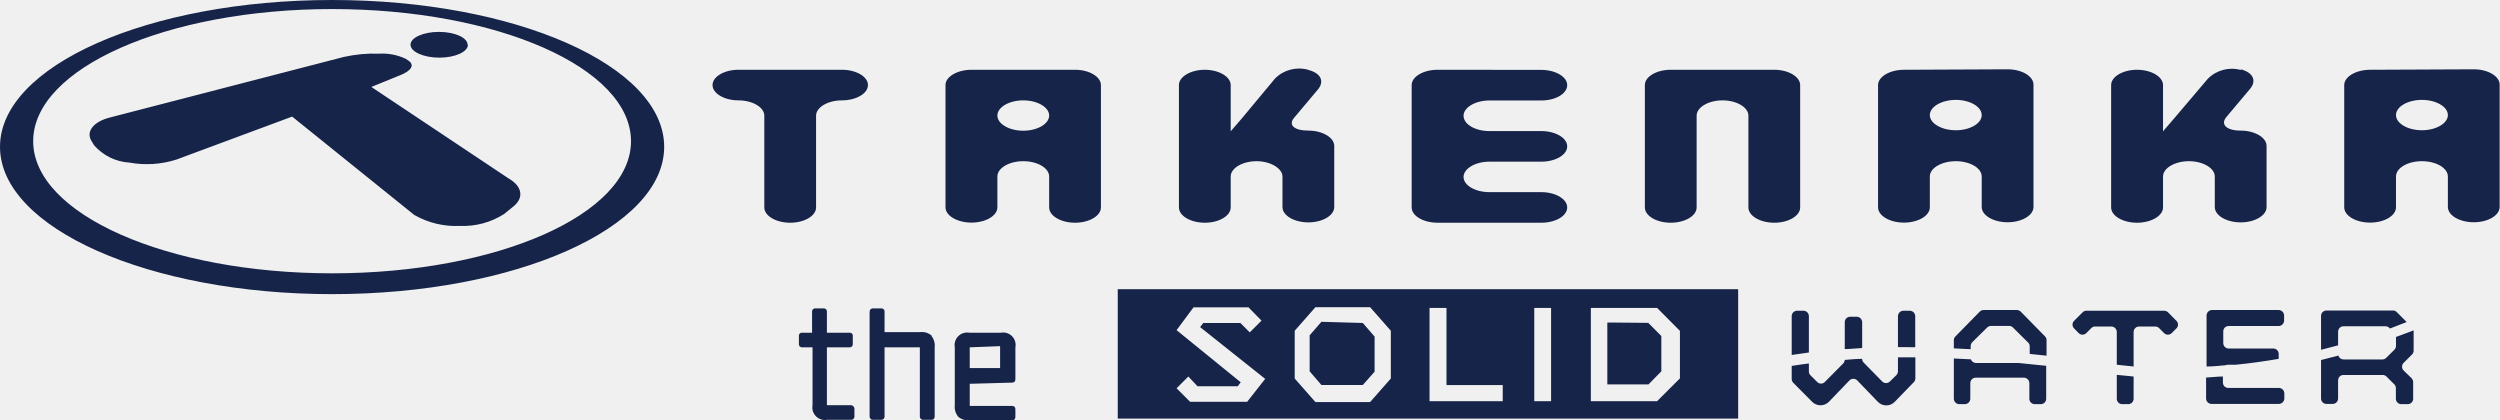
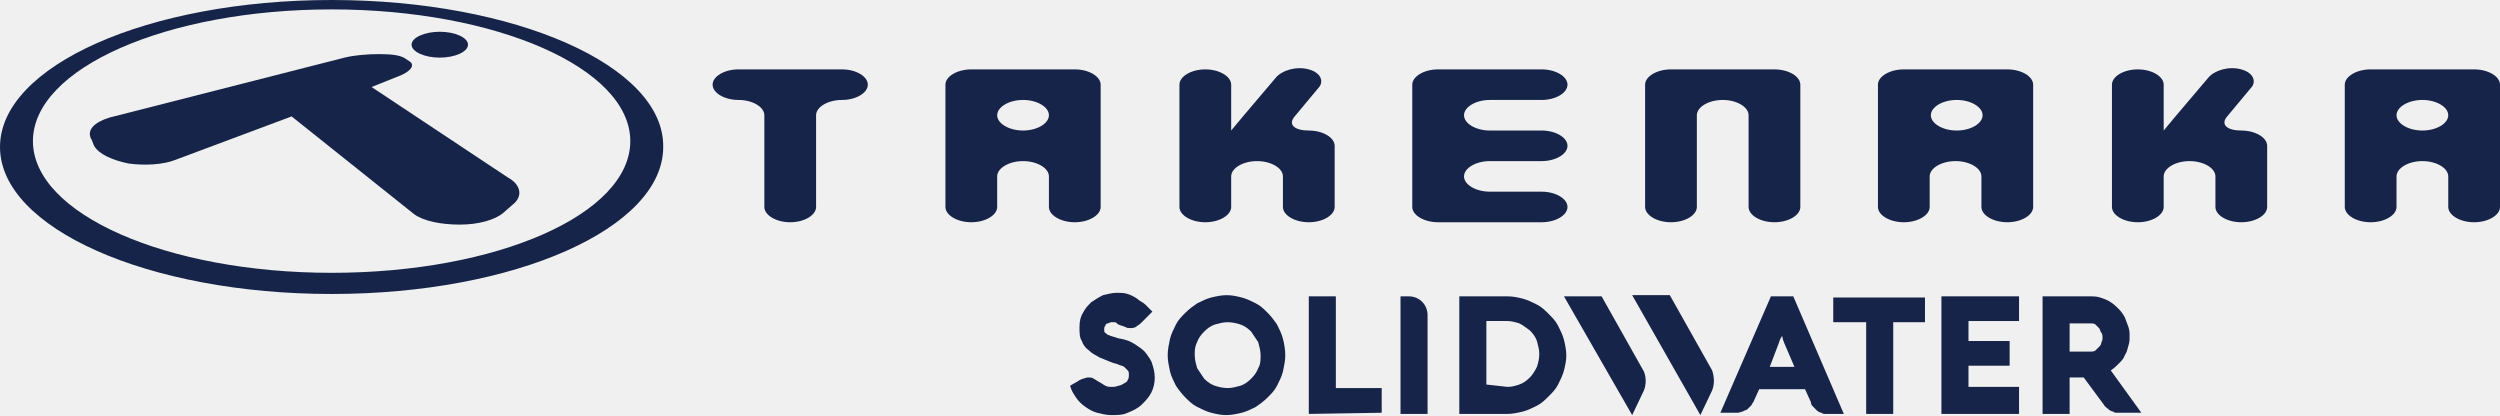
- <svg xmlns="http://www.w3.org/2000/svg" width="212.48" height="35.68" viewBox="0 0 212.48 35.68">
-   <path fill="#172449" d="M32.25,4.56A4.65,4.65,0,0,1,34.49,5l.26.18c.49.35.21.84-.73,1.21l-2.46,1,11.72,7.81c1.08.63,1.27,1.58.39,2.32l-.84.68a6.46,6.46,0,0,1-3.73,1,7.12,7.12,0,0,1-3.89-.93L24.83,9.91,15,13.56a8.29,8.29,0,0,1-4,.26A4.33,4.33,0,0,1,8,12.35l-.26-.43C7.31,11.13,8,10.34,9.29,10L29.22,4.84a11.93,11.93,0,0,1,3-.28m7.52-.76c0-.6-1.09-1.09-2.43-1.09s-2.42.49-2.42,1.09S36,4.9,37.34,4.9s2.43-.49,2.43-1.1M28.23,0C43.81,0,56.45,5.59,56.45,12.48S43.81,25,28.23,25,0,19.37,0,12.48,12.64,0,28.23,0m0,23.23c14,0,25.4-5,25.4-11.23S42.26.77,28.23.77,2.82,5.8,2.82,12,14.2,23.23,28.23,23.23M62.76,5.93c-1.21,0-2.2.59-2.2,1.3s1,1.3,2.2,1.3,2.2.59,2.2,1.3v7.8c0,.72,1,1.3,2.2,1.3s2.2-.58,2.2-1.3V9.83c0-.71,1-1.3,2.2-1.3s2.21-.58,2.21-1.3-1-1.3-2.21-1.3Zm28.61,0c1.21,0,2.2.59,2.2,1.3v10.4c0,.72-1,1.3-2.2,1.3s-2.2-.58-2.2-1.3V15c0-.72-1-1.3-2.2-1.3s-2.2.58-2.2,1.3v2.62c0,.72-1,1.3-2.2,1.3s-2.21-.58-2.21-1.3V7.23c0-.71,1-1.3,2.21-1.3Zm-2.2,3.89c0-.71-1-1.29-2.2-1.29s-2.2.58-2.2,1.29,1,1.29,2.2,1.29,2.2-.58,2.2-1.29M142,5.93c-1.22,0-2.2.59-2.2,1.3v10.4c0,.72,1,1.3,2.2,1.3s2.2-.58,2.2-1.3V9.83c0-.71,1-1.3,2.2-1.3s2.2.59,2.2,1.3v7.8c0,.72,1,1.3,2.2,1.3s2.2-.58,2.2-1.3V7.23c0-.71-1-1.3-2.2-1.3Zm-19.82,0c-1.21,0-2.2.59-2.2,1.3v10.4c0,.72,1,1.3,2.2,1.3H131c1.21,0,2.2-.58,2.2-1.3s-1-1.3-2.2-1.3h-4.41c-1.21,0-2.2-.58-2.2-1.29s1-1.3,2.2-1.3H131c1.21,0,2.2-.58,2.2-1.3s-1-1.3-2.2-1.3h-4.41c-1.21,0-2.2-.58-2.2-1.3h0c0-.71,1-1.3,2.2-1.3H131c1.21,0,2.2-.58,2.2-1.3s-1-1.3-2.2-1.3Zm-11,0a2.88,2.88,0,0,0-2.81.74L105.6,10l-1,1.16s0-.58,0-1.3V7.23c0-.71-1-1.3-2.2-1.3s-2.2.59-2.2,1.3v10.4c0,.72,1,1.3,2.2,1.3s2.2-.58,2.2-1.3V15c0-.71,1-1.3,2.2-1.3S109,14.33,109,15v2.6c0,.72,1,1.3,2.2,1.3s2.2-.58,2.2-1.3v-5.2c0-.71-1-1.3-2.2-1.3S109.46,10.62,110,10l2-2.38c.55-.64.35-1.37-.78-1.67m79.24,0a2.88,2.88,0,0,0-2.81.74L184.84,10l-1,1.16V7.23c0-.71-1-1.3-2.21-1.3s-2.2.59-2.2,1.3v10.4c0,.72,1,1.3,2.2,1.3s2.21-.58,2.21-1.3V15c0-.71,1-1.3,2.2-1.3s2.2.59,2.2,1.3v2.6c0,.72,1,1.3,2.2,1.3s2.2-.58,2.2-1.3v-5.2c0-.71-1-1.3-2.2-1.3s-1.75-.52-1.21-1.16l2-2.38c.55-.64.35-1.37-.78-1.67m-19.82,0c1.21,0,2.2.59,2.2,1.3v10.4c0,.72-1,1.3-2.2,1.3s-2.2-.58-2.2-1.3V15c0-.72-1-1.3-2.2-1.3s-2.21.58-2.21,1.3v2.62c0,.72-1,1.3-2.2,1.3s-2.2-.58-2.2-1.3V7.23c0-.71,1-1.3,2.2-1.3Zm-2.2,3.89c0-.71-1-1.29-2.2-1.29s-2.21.58-2.21,1.29,1,1.29,2.21,1.29,2.2-.58,2.2-1.29m41.82-3.89c1.21,0,2.2.59,2.2,1.3v10.4c0,.72-1,1.3-2.2,1.3s-2.2-.58-2.2-1.3V15c0-.72-1-1.3-2.21-1.3s-2.2.58-2.2,1.3v2.62c0,.72-1,1.3-2.2,1.3s-2.2-.58-2.2-1.3V7.23c0-.71,1-1.3,2.2-1.3Zm-2.2,3.89c0-.71-1-1.29-2.21-1.29s-2.2.58-2.2,1.29,1,1.29,2.2,1.29,2.21-.58,2.21-1.29M72.51,34.52a.27.27,0,0,0-.23-.08h-2V29.52h1.9a.29.29,0,0,0,.23-.08.3.3,0,0,0,.07-.23v-.63a.26.26,0,0,0-.3-.3h-1.9V26.51a.33.33,0,0,0-.07-.23.32.32,0,0,0-.23-.07h-.65a.3.3,0,0,0-.23.07.3.3,0,0,0-.08.23v1.77H68.2a.26.26,0,0,0-.3.3v.63a.3.3,0,0,0,.07.23.29.29,0,0,0,.23.08h.86v4.91a1.07,1.07,0,0,0,1.25,1.25h2a.28.28,0,0,0,.31-.31v-.63A.27.27,0,0,0,72.51,34.52Zm6.67-6a1.29,1.29,0,0,0-1-.29h-3V26.51a.3.3,0,0,0-.08-.23.3.3,0,0,0-.23-.07h-.65a.32.32,0,0,0-.23.07.34.34,0,0,0-.08.23v8.86a.31.31,0,0,0,.08.23.29.29,0,0,0,.23.08h.65a.28.28,0,0,0,.31-.31V29.52h3v5.85a.28.28,0,0,0,.31.31h.65a.29.29,0,0,0,.23-.08.3.3,0,0,0,.07-.23V29.53A1.29,1.29,0,0,0,79.18,28.57Zm6.82,4a.29.29,0,0,0,.23-.08.29.29,0,0,0,.07-.22V29.53a1.06,1.06,0,0,0-1.25-1.25H82.41a1.07,1.07,0,0,0-1.26,1.25v4.9a1.31,1.31,0,0,0,.3,1,1.33,1.33,0,0,0,1,.29H86a.3.3,0,0,0,.23-.08.3.3,0,0,0,.07-.23v-.6a.3.3,0,0,0-.07-.23.3.3,0,0,0-.23-.08H82.42V32.62Zm-1-3.1v1.86H82.42V29.52Zm27.31-2.07-1,1.15v3.06l1,1.16h3.52l1-1.13V28.61l-1-1.16Zm24.3.06v5.26h3.5l1.09-1.11v-3l-1.11-1.12Zm11.12-2.83v11H95v-11ZM107.53,32.2,102,27.8l.27-.35h3.15l.8.8,1-1-1.11-1.13h-4.67L100,28.06l5.45,4.43-.25.34h-3.42L101,32l-1,1,1.15,1.15H106Zm10.68-4.09-1.76-2H111.8l-1.76,2v4.06l1.76,2h4.65l1.76-2Zm9.51,4.62h-4.78V26.17H121.5V34.1h6.22Zm4.11-6.56H130.4V34.1h1.43Zm10.95,1.95-1.94-1.95h-5.63V34.1h5.63l1.94-1.94Zm18.53,2.25v1.18a.51.51,0,0,1-.13.33l-.56.55a.46.46,0,0,1-.64,0l-1.58-1.61a.42.42,0,0,1-.13-.32v0c-.51,0-1,.05-1.48.09a.48.48,0,0,1-.13.3l-1.57,1.58a.45.45,0,0,1-.64,0l-.57-.57a.43.43,0,0,1-.14-.32v-.69c-.51.06-1,.14-1.46.21v1.12a.46.46,0,0,0,.13.31L154,34.13a1,1,0,0,0,1.46,0l1.73-1.8a.47.47,0,0,1,.66,0l1.74,1.81a1,1,0,0,0,1.46,0l1.61-1.66a.46.46,0,0,0,.13-.31v-1.8Zm-7.57-3.5a.46.46,0,0,0-.45-.46h-.55a.46.46,0,0,0-.46.46v3.3l1.46-.21Zm4.53.51a.47.47,0,0,0-.46-.46h-.56a.46.46,0,0,0-.46.46v2.29c.48,0,1-.07,1.48-.09Zm4.51,2.13V26.87a.47.47,0,0,0-.46-.46h-.55a.47.47,0,0,0-.46.46V29.5Zm5.16,1.34a.46.46,0,0,1-.43-.31l-1.45-.07v3.42a.47.47,0,0,0,.46.46H167a.47.47,0,0,0,.46-.46V32.56a.46.46,0,0,1,.45-.46h4.11a.47.47,0,0,1,.46.46v1.33a.46.46,0,0,0,.45.46h.53a.46.46,0,0,0,.45-.46v-2.8l-2.36-.24Zm-.45-1.43a.51.51,0,0,1,.13-.33l1.28-1.26a.48.48,0,0,1,.32-.13h1.55a.43.43,0,0,1,.32.14l1.28,1.27a.43.43,0,0,1,.14.32v.65l1.43.15V28.91a.42.42,0,0,0-.13-.32l-2.06-2.1a.47.47,0,0,0-.33-.14h-2.84a.43.43,0,0,0-.32.14l-2.07,2.11a.46.46,0,0,0-.13.32v.69l1.43.07Zm13.85-1.21a.47.47,0,0,1,.46-.46h1.39a.45.45,0,0,1,.32.14l.42.42a.46.46,0,0,0,.65,0l.4-.4a.45.45,0,0,0,0-.64l-.71-.72a.47.47,0,0,0-.33-.14h-6.62a.43.43,0,0,0-.32.14l-.72.72a.45.45,0,0,0,0,.64l.39.4a.46.46,0,0,0,.65,0l.42-.42a.45.45,0,0,1,.32-.14h1.39a.47.47,0,0,1,.46.46V31l1.43.15Zm-1.43,5.68a.46.46,0,0,0,.45.46h.53a.46.46,0,0,0,.45-.46V32l-1.43-.14ZM189.39,31H190c1.27-.12,2.49-.3,3.67-.5v-.43a.46.46,0,0,0-.46-.45h-3.79a.46.46,0,0,1-.46-.46v-1a.45.45,0,0,1,.46-.45h4.25a.47.47,0,0,0,.46-.46v-.44a.47.47,0,0,0-.46-.46H188a.47.47,0,0,0-.46.46v4.34c.55,0,1.09-.06,1.63-.11A.45.45,0,0,1,189.39,31Zm-1.89,2.87a.47.47,0,0,0,.46.46h5.73a.47.47,0,0,0,.46-.46v-.44a.47.47,0,0,0-.46-.46h-4.3a.45.45,0,0,1-.46-.45V32c-.47,0-1,.07-1.43.09Zm11.22-5.68a.46.46,0,0,1,.46-.46h3.57a.48.48,0,0,1,.32.13l.06.06,1.42-.55-.84-.84a.43.43,0,0,0-.32-.14h-5.66a.46.46,0,0,0-.46.46v2.88l1.45-.38Zm4.92.45v.76a.47.47,0,0,1-.14.33l-.69.68a.45.45,0,0,1-.32.14h-3.31a.46.46,0,0,1-.44-.33l-1.47.38v3.27a.46.46,0,0,0,.46.46h.53a.46.46,0,0,0,.46-.46V32.32a.45.45,0,0,1,.46-.45h3.33a.46.46,0,0,1,.32.13l.66.66a.45.45,0,0,1,.14.33v.9a.46.46,0,0,0,.45.46h.57a.46.46,0,0,0,.45-.46V32.48a.51.51,0,0,0-.13-.33l-.68-.66a.46.46,0,0,1,0-.65l.71-.71a.45.45,0,0,0,.14-.32V28.18s0-.07,0-.1Z" />
+ <svg xmlns="http://www.w3.org/2000/svg" version="1.1" x="0px" y="0px" viewBox="0 0 212.6 35.3" style="enable-background:new 0 0 212.6 35.3;" xml:space="preserve">
+   <style type="text/css">
+ 	.st0{fill:#172449;}
+ 	.st1{fill:#FFFFFF;}
+ </style>
+   <g id="レイヤー_2">
+ </g>
+   <g id="レイヤー_1">
+     <g id="takenaka_x5F_solidwater_x5F_logo_00000048493403189668966210000000067182525913942433_">
+       <g id="logo_00000135667867802522077140000004669735999697898420_">
+         <path class="st0" d="M32.3,4.6c-1.1,0-2.2,0.1-3,0.3L9.3,10c-1.3,0.4-2,1.1-1.5,1.9L8,12.4c0.4,0.7,1.5,1.2,2.9,1.5     c1.4,0.2,3,0.1,4-0.3l9.9-3.7l10.4,8.3c0.8,0.6,2.3,0.9,3.9,0.9c1.6,0,3-0.4,3.7-1l0.8-0.7c0.9-0.7,0.7-1.7-0.4-2.3L31.6,7.4     l2.5-1C35,6,35.3,5.5,34.8,5.2L34.5,5C34.1,4.7,33.3,4.6,32.3,4.6" />
+         <path class="st0" d="M39.8,3.8c0,0.6-1.1,1.1-2.4,1.1c-1.3,0-2.4-0.5-2.4-1.1c0-0.6,1.1-1.1,2.4-1.1C38.7,2.7,39.8,3.2,39.8,3.8" />
+         <path class="st0" d="M28.2,0C12.6,0,0,5.6,0,12.5C0,19.4,12.6,25,28.2,25c15.6,0,28.2-5.6,28.2-12.5C56.5,5.6,43.8,0,28.2,0      M28.2,23.2c-14,0-25.4-5-25.4-11.2S14.2,0.8,28.2,0.8c14,0,25.4,5,25.4,11.2S42.3,23.2,28.2,23.2" />
+       </g>
+       <g id="takenaka_x5F_solidwater_00000115496248303607994270000014266603073892101518_">
+         <g id="takenaka_00000130631315274571247940000017060175318688061061_">
+           <path class="st0" d="M62.8,5.9c-1.2,0-2.2,0.6-2.2,1.3c0,0.7,1,1.3,2.2,1.3S65,9.1,65,9.8v7.8c0,0.7,1,1.3,2.2,1.3      c1.2,0,2.2-0.6,2.2-1.3V9.8c0-0.7,1-1.3,2.2-1.3c1.2,0,2.2-0.6,2.2-1.3c0-0.7-1-1.3-2.2-1.3H62.8z" />
+           <path class="st0" d="M82.6,5.9c-1.2,0-2.2,0.6-2.2,1.3v10.4c0,0.7,1,1.3,2.2,1.3c1.2,0,2.2-0.6,2.2-1.3V15c0-0.7,1-1.3,2.2-1.3      c1.2,0,2.2,0.6,2.2,1.3v2.6c0,0.7,1,1.3,2.2,1.3c1.2,0,2.2-0.6,2.2-1.3V7.2c0-0.7-1-1.3-2.2-1.3H82.6z M89.2,9.8      c0,0.7-1,1.3-2.2,1.3c-1.2,0-2.2-0.6-2.2-1.3c0-0.7,1-1.3,2.2-1.3C88.2,8.5,89.2,9.1,89.2,9.8" />
+           <path class="st0" d="M142.1,5.9c-1.2,0-2.2,0.6-2.2,1.3v10.4c0,0.7,1,1.3,2.2,1.3c1.2,0,2.2-0.6,2.2-1.3V9.8      c0-0.7,1-1.3,2.2-1.3c1.2,0,2.2,0.6,2.2,1.3v7.8c0,0.7,1,1.3,2.2,1.3c1.2,0,2.2-0.6,2.2-1.3V7.2c0-0.7-1-1.3-2.2-1.3H142.1z" />
+           <path class="st0" d="M122.3,5.9c-1.2,0-2.2,0.6-2.2,1.3v10.4c0,0.7,1,1.3,2.2,1.3h8.8c1.2,0,2.2-0.6,2.2-1.3      c0-0.7-1-1.3-2.2-1.3h-4.4c-1.2,0-2.2-0.6-2.2-1.3c0-0.7,1-1.3,2.2-1.3h4.4c1.2,0,2.2-0.6,2.2-1.3c0-0.7-1-1.3-2.2-1.3h-4.4      c-1.2,0-2.2-0.6-2.2-1.3v0c0-0.7,1-1.3,2.2-1.3h4.4c1.2,0,2.2-0.6,2.2-1.3c0-0.7-1-1.3-2.2-1.3H122.3z" />
+           <path class="st0" d="M111.3,5.9c-1.1-0.3-2.3,0.1-2.8,0.7l-2.8,3.3c-0.5,0.6-1,1.2-1,1.2c0,0,0-0.6,0-1.3V7.2      c0-0.7-1-1.3-2.2-1.3c-1.2,0-2.2,0.6-2.2,1.3v10.4c0,0.7,1,1.3,2.2,1.3c1.2,0,2.2-0.6,2.2-1.3v-2.6c0-0.7,1-1.3,2.2-1.3      c1.2,0,2.2,0.6,2.2,1.3v2.6c0,0.7,1,1.3,2.2,1.3c1.2,0,2.2-0.6,2.2-1.3v-5.2c0-0.7-1-1.3-2.2-1.3c-1.2,0-1.8-0.5-1.2-1.2l2-2.4      C112.6,7,112.4,6.2,111.3,5.9" />
+           <path class="st0" d="M190.6,5.9c-1.1-0.3-2.3,0.1-2.8,0.7l-2.8,3.3c-0.5,0.6-1,1.2-1,1.2c0,0,0-0.6,0-1.3V7.2      c0-0.7-1-1.3-2.2-1.3c-1.2,0-2.2,0.6-2.2,1.3v10.4c0,0.7,1,1.3,2.2,1.3c1.2,0,2.2-0.6,2.2-1.3v-2.6c0-0.7,1-1.3,2.2-1.3      c1.2,0,2.2,0.6,2.2,1.3v2.6c0,0.7,1,1.3,2.2,1.3c1.2,0,2.2-0.6,2.2-1.3v-5.2c0-0.7-1-1.3-2.2-1.3c-1.2,0-1.8-0.5-1.2-1.2l2-2.4      C191.9,7,191.7,6.2,190.6,5.9" />
+           <path class="st0" d="M161.9,5.9c-1.2,0-2.2,0.6-2.2,1.3v10.4c0,0.7,1,1.3,2.2,1.3c1.2,0,2.2-0.6,2.2-1.3V15c0-0.7,1-1.3,2.2-1.3      c1.2,0,2.2,0.6,2.2,1.3v2.6c0,0.7,1,1.3,2.2,1.3c1.2,0,2.2-0.6,2.2-1.3V7.2c0-0.7-1-1.3-2.2-1.3H161.9z M168.6,9.8      c0,0.7-1,1.3-2.2,1.3c-1.2,0-2.2-0.6-2.2-1.3c0-0.7,1-1.3,2.2-1.3C167.6,8.5,168.6,9.1,168.6,9.8" />
+           <path class="st0" d="M201.6,5.9c-1.2,0-2.2,0.6-2.2,1.3v10.4c0,0.7,1,1.3,2.2,1.3c1.2,0,2.2-0.6,2.2-1.3V15c0-0.7,1-1.3,2.2-1.3      c1.2,0,2.2,0.6,2.2,1.3v2.6c0,0.7,1,1.3,2.2,1.3c1.2,0,2.2-0.6,2.2-1.3V7.2c0-0.7-1-1.3-2.2-1.3H201.6z M208.2,9.8      c0,0.7-1,1.3-2.2,1.3c-1.2,0-2.2-0.6-2.2-1.3c0-0.7,1-1.3,2.2-1.3C207.2,8.5,208.2,9.1,208.2,9.8" />
+         </g>
+         <g id="solidwater_00000003093183580961337140000010981355884337610396_">
+           <g>
+             <path class="st0" d="M94.8,27.4c-0.1,0-0.2,0-0.3,0c-0.1,0-0.2,0.1-0.3,0.1c-0.1,0-0.2,0.1-0.2,0.2c-0.1,0.1-0.1,0.2-0.1,0.3       c0,0.1,0,0.3,0.1,0.3c0.1,0.1,0.2,0.2,0.3,0.2c0.2,0.1,0.3,0.1,0.6,0.2c0.2,0.1,0.5,0.1,0.8,0.2c0.4,0.1,0.7,0.3,1,0.5       c0.3,0.2,0.6,0.4,0.8,0.7c0.2,0.3,0.4,0.5,0.5,0.9c0.1,0.3,0.2,0.7,0.2,1.1c0,0.5-0.1,0.9-0.3,1.3c-0.2,0.4-0.5,0.7-0.8,1       c-0.3,0.3-0.7,0.5-1.2,0.7c-0.4,0.2-0.9,0.2-1.4,0.2c-0.4,0-0.8-0.1-1.2-0.2c-0.4-0.1-0.7-0.3-1-0.5c-0.3-0.2-0.6-0.5-0.8-0.8       c-0.2-0.3-0.4-0.6-0.5-1l0.7-0.4c0.1-0.1,0.2-0.1,0.4-0.2c0.1,0,0.3-0.1,0.4-0.1c0.2,0,0.4,0,0.5,0.1c0.2,0.1,0.3,0.2,0.5,0.3       c0.2,0.1,0.3,0.2,0.5,0.3c0.2,0.1,0.3,0.1,0.6,0.1c0.1,0,0.3,0,0.5-0.1c0.2,0,0.3-0.1,0.5-0.2s0.3-0.2,0.3-0.3       c0.1-0.1,0.1-0.3,0.1-0.4c0-0.2,0-0.3-0.1-0.4c-0.1-0.1-0.2-0.2-0.3-0.3c-0.1-0.1-0.3-0.1-0.5-0.2c-0.2-0.1-0.4-0.1-0.6-0.2       c-0.3-0.1-0.7-0.3-1-0.4c-0.3-0.2-0.6-0.3-0.9-0.6c-0.3-0.2-0.5-0.5-0.6-0.8c-0.2-0.3-0.2-0.7-0.2-1.2c0-0.5,0.1-0.9,0.3-1.2       c0.2-0.4,0.4-0.6,0.7-0.9c0.3-0.2,0.6-0.4,1-0.6c0.4-0.1,0.8-0.2,1.2-0.2c0.3,0,0.6,0,0.9,0.1c0.3,0.1,0.5,0.2,0.8,0.4       c0.2,0.2,0.5,0.3,0.7,0.5c0.2,0.2,0.4,0.4,0.6,0.6L97,27.5c-0.1,0.1-0.3,0.2-0.4,0.3c-0.2,0.1-0.3,0.1-0.5,0.1       c-0.1,0-0.3,0-0.4-0.1c-0.1,0-0.2-0.1-0.3-0.1c-0.1,0-0.2-0.1-0.3-0.1C95,27.5,94.9,27.4,94.8,27.4L94.8,27.4z" />
+             <path class="st0" d="M99.3,30.2c0-0.5,0.1-0.9,0.2-1.4c0.1-0.4,0.3-0.8,0.5-1.2c0.2-0.4,0.5-0.7,0.8-1c0.3-0.3,0.7-0.6,1-0.8       c0.4-0.2,0.8-0.4,1.2-0.5c0.4-0.1,0.9-0.2,1.3-0.2c0.5,0,0.9,0.1,1.3,0.2c0.4,0.1,0.8,0.3,1.2,0.5c0.4,0.2,0.7,0.5,1,0.8       c0.3,0.3,0.6,0.7,0.8,1c0.2,0.4,0.4,0.8,0.5,1.2c0.1,0.4,0.2,0.9,0.2,1.4s-0.1,0.9-0.2,1.4c-0.1,0.4-0.3,0.8-0.5,1.2       c-0.2,0.4-0.5,0.7-0.8,1c-0.3,0.3-0.7,0.6-1,0.8c-0.4,0.2-0.8,0.4-1.2,0.5c-0.4,0.1-0.9,0.2-1.3,0.2c-0.5,0-0.9-0.1-1.3-0.2       c-0.4-0.1-0.8-0.3-1.2-0.5c-0.4-0.2-0.7-0.5-1-0.8c-0.3-0.3-0.6-0.7-0.8-1c-0.2-0.4-0.4-0.8-0.5-1.2       C99.4,31.1,99.3,30.7,99.3,30.2L99.3,30.2z M101.6,30.2c0,0.4,0.1,0.7,0.2,1.1c0.2,0.3,0.4,0.6,0.6,0.9       c0.3,0.3,0.6,0.5,0.9,0.6c0.3,0.1,0.7,0.2,1.1,0.2c0.4,0,0.7-0.1,1.1-0.2c0.3-0.1,0.6-0.3,0.9-0.6c0.3-0.3,0.5-0.6,0.6-0.9       c0.2-0.3,0.2-0.7,0.2-1.1c0-0.4-0.1-0.7-0.2-1.1c-0.2-0.3-0.4-0.6-0.6-0.9c-0.3-0.3-0.6-0.5-0.9-0.6c-0.3-0.1-0.7-0.2-1.1-0.2       c-0.4,0-0.7,0.1-1.1,0.2c-0.3,0.1-0.6,0.3-0.9,0.6c-0.3,0.3-0.5,0.6-0.6,0.9C101.6,29.5,101.6,29.8,101.6,30.2z" />
+             <path class="st0" d="M111.3,35.2v-10h2.3v7.8h3.9v2.1L111.3,35.2L111.3,35.2z" />
+             <path class="st0" d="M121.4,35.2h-2.3v-10h0.7c0.9,0,1.6,0.7,1.6,1.6V35.2z" />
+             <path class="st0" d="M124.1,35.2v-10h4.1c0.5,0,0.9,0.1,1.3,0.2s0.8,0.3,1.2,0.5c0.4,0.2,0.7,0.5,1,0.8c0.3,0.3,0.6,0.6,0.8,1       c0.2,0.4,0.4,0.8,0.5,1.2c0.1,0.4,0.2,0.9,0.2,1.3c0,0.5-0.1,0.9-0.2,1.3c-0.1,0.4-0.3,0.8-0.5,1.2c-0.2,0.4-0.5,0.7-0.8,1       c-0.3,0.3-0.6,0.6-1,0.8c-0.4,0.2-0.8,0.4-1.2,0.5c-0.4,0.1-0.9,0.2-1.3,0.2H124.1L124.1,35.2z M128.2,32.9       c0.4,0,0.7-0.1,1-0.2c0.3-0.1,0.6-0.3,0.9-0.6c0.2-0.2,0.4-0.5,0.6-0.9c0.1-0.3,0.2-0.7,0.2-1.1s-0.1-0.7-0.2-1.1       c-0.1-0.3-0.3-0.6-0.6-0.9c-0.3-0.2-0.5-0.4-0.9-0.6c-0.3-0.1-0.7-0.2-1-0.2h-1.8v5.4L128.2,32.9L128.2,32.9z" />
+             <path class="st0" d="M150.6,25.2h1.9l4.3,10h-1.5c-0.2,0-0.3,0-0.4-0.1c-0.1,0-0.3-0.1-0.4-0.2c-0.1-0.1-0.2-0.2-0.3-0.3       c-0.1-0.1-0.2-0.2-0.2-0.4l-0.5-1.1h-3.9l-0.5,1.1c-0.1,0.1-0.1,0.2-0.2,0.3c-0.1,0.1-0.2,0.2-0.3,0.3       c-0.1,0.1-0.3,0.1-0.4,0.2c-0.1,0-0.3,0.1-0.4,0.1h-1.5L150.6,25.2z M150.5,31.2h2.1l-0.9-2.1c0-0.1-0.1-0.2-0.1-0.3       c0-0.1,0-0.2-0.1-0.2c0-0.1,0-0.1,0-0.2c0,0.1,0,0.1,0,0.2c0,0.1,0,0.1-0.1,0.2c0,0.1-0.1,0.2-0.1,0.3L150.5,31.2L150.5,31.2z" />
+             <path class="st0" d="M155.9,27.4v-2.1h7.8v2.1h-2.7v7.8h-2.3v-7.8H155.9L155.9,27.4z" />
+             <path class="st0" d="M171.7,35.2h-6.6v-10h6.6v2.1h-4.3v1.7h3.5v2.1h-3.5v1.8h4.3V35.2z" />
+             <path class="st0" d="M176,35.2h-2.3v-10h3.9c0.4,0,0.7,0,1,0.1s0.6,0.2,0.9,0.4c0.3,0.2,0.5,0.4,0.7,0.6       c0.2,0.2,0.4,0.5,0.5,0.7c0.1,0.3,0.2,0.5,0.3,0.8s0.1,0.5,0.1,0.8s0,0.5-0.1,0.8c-0.1,0.3-0.1,0.5-0.3,0.8       c-0.1,0.3-0.3,0.5-0.5,0.7c-0.2,0.2-0.4,0.4-0.7,0.6l2.6,3.6h-1.9c0,0-0.1,0-0.2,0c-0.1,0-0.2,0-0.3-0.1       c-0.1,0-0.3-0.1-0.4-0.2c-0.1-0.1-0.3-0.2-0.4-0.4l-1.7-2.3H176L176,35.2L176,35.2z M177.8,29.9c0.1,0,0.3,0,0.4-0.1       c0.1-0.1,0.2-0.2,0.3-0.3c0.1-0.1,0.2-0.2,0.2-0.4c0.1-0.1,0.1-0.3,0.1-0.4c0-0.1,0-0.3-0.1-0.4c-0.1-0.1-0.1-0.3-0.2-0.4       c-0.1-0.1-0.2-0.2-0.3-0.3c-0.1-0.1-0.3-0.1-0.4-0.1H176v2.4L177.8,29.9L177.8,29.9z" />
+             <path class="st0" d="M139.8,33.2l-1,2.1L133,25.2h3.2l3.6,6.4C140,32.1,140,32.7,139.8,33.2L139.8,33.2z" />
+             <path class="st0" d="M145.6,33.2l-1,2.1l-5.8-10.2h3.2l3.6,6.4C145.8,32.1,145.8,32.7,145.6,33.2L145.6,33.2z" />
+           </g>
+         </g>
+       </g>
+     </g>
+   </g>
</svg>
